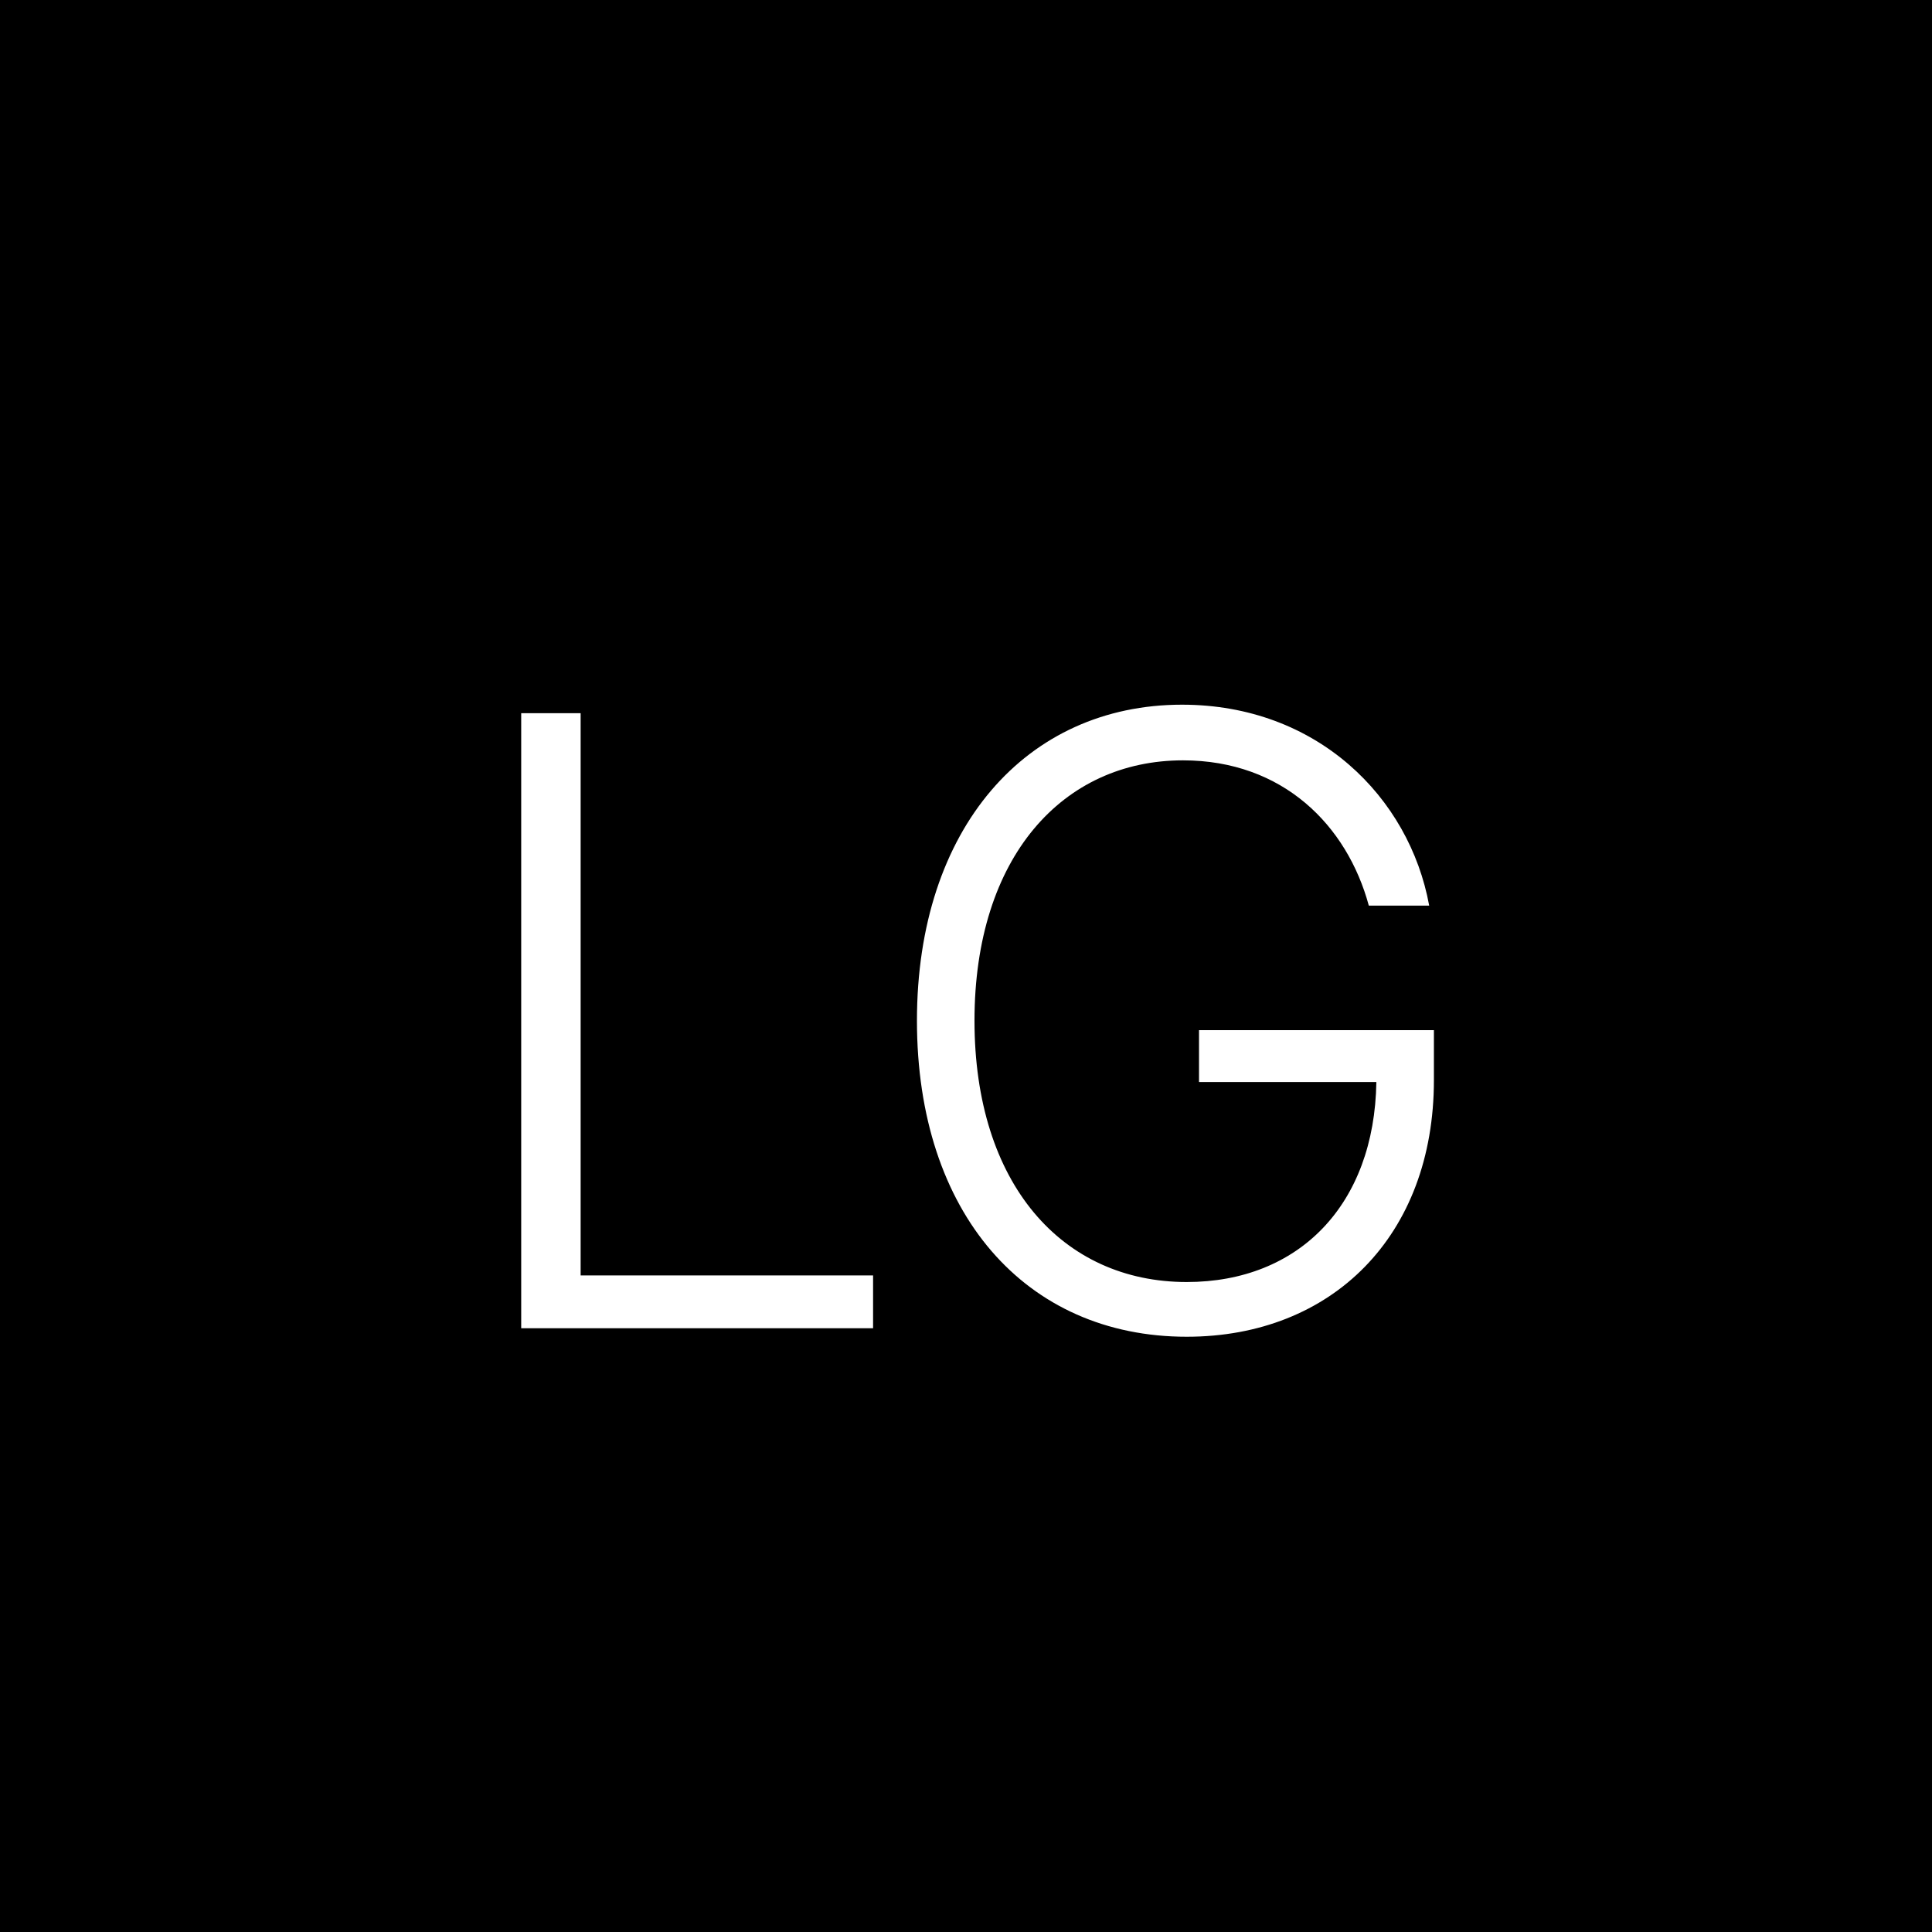
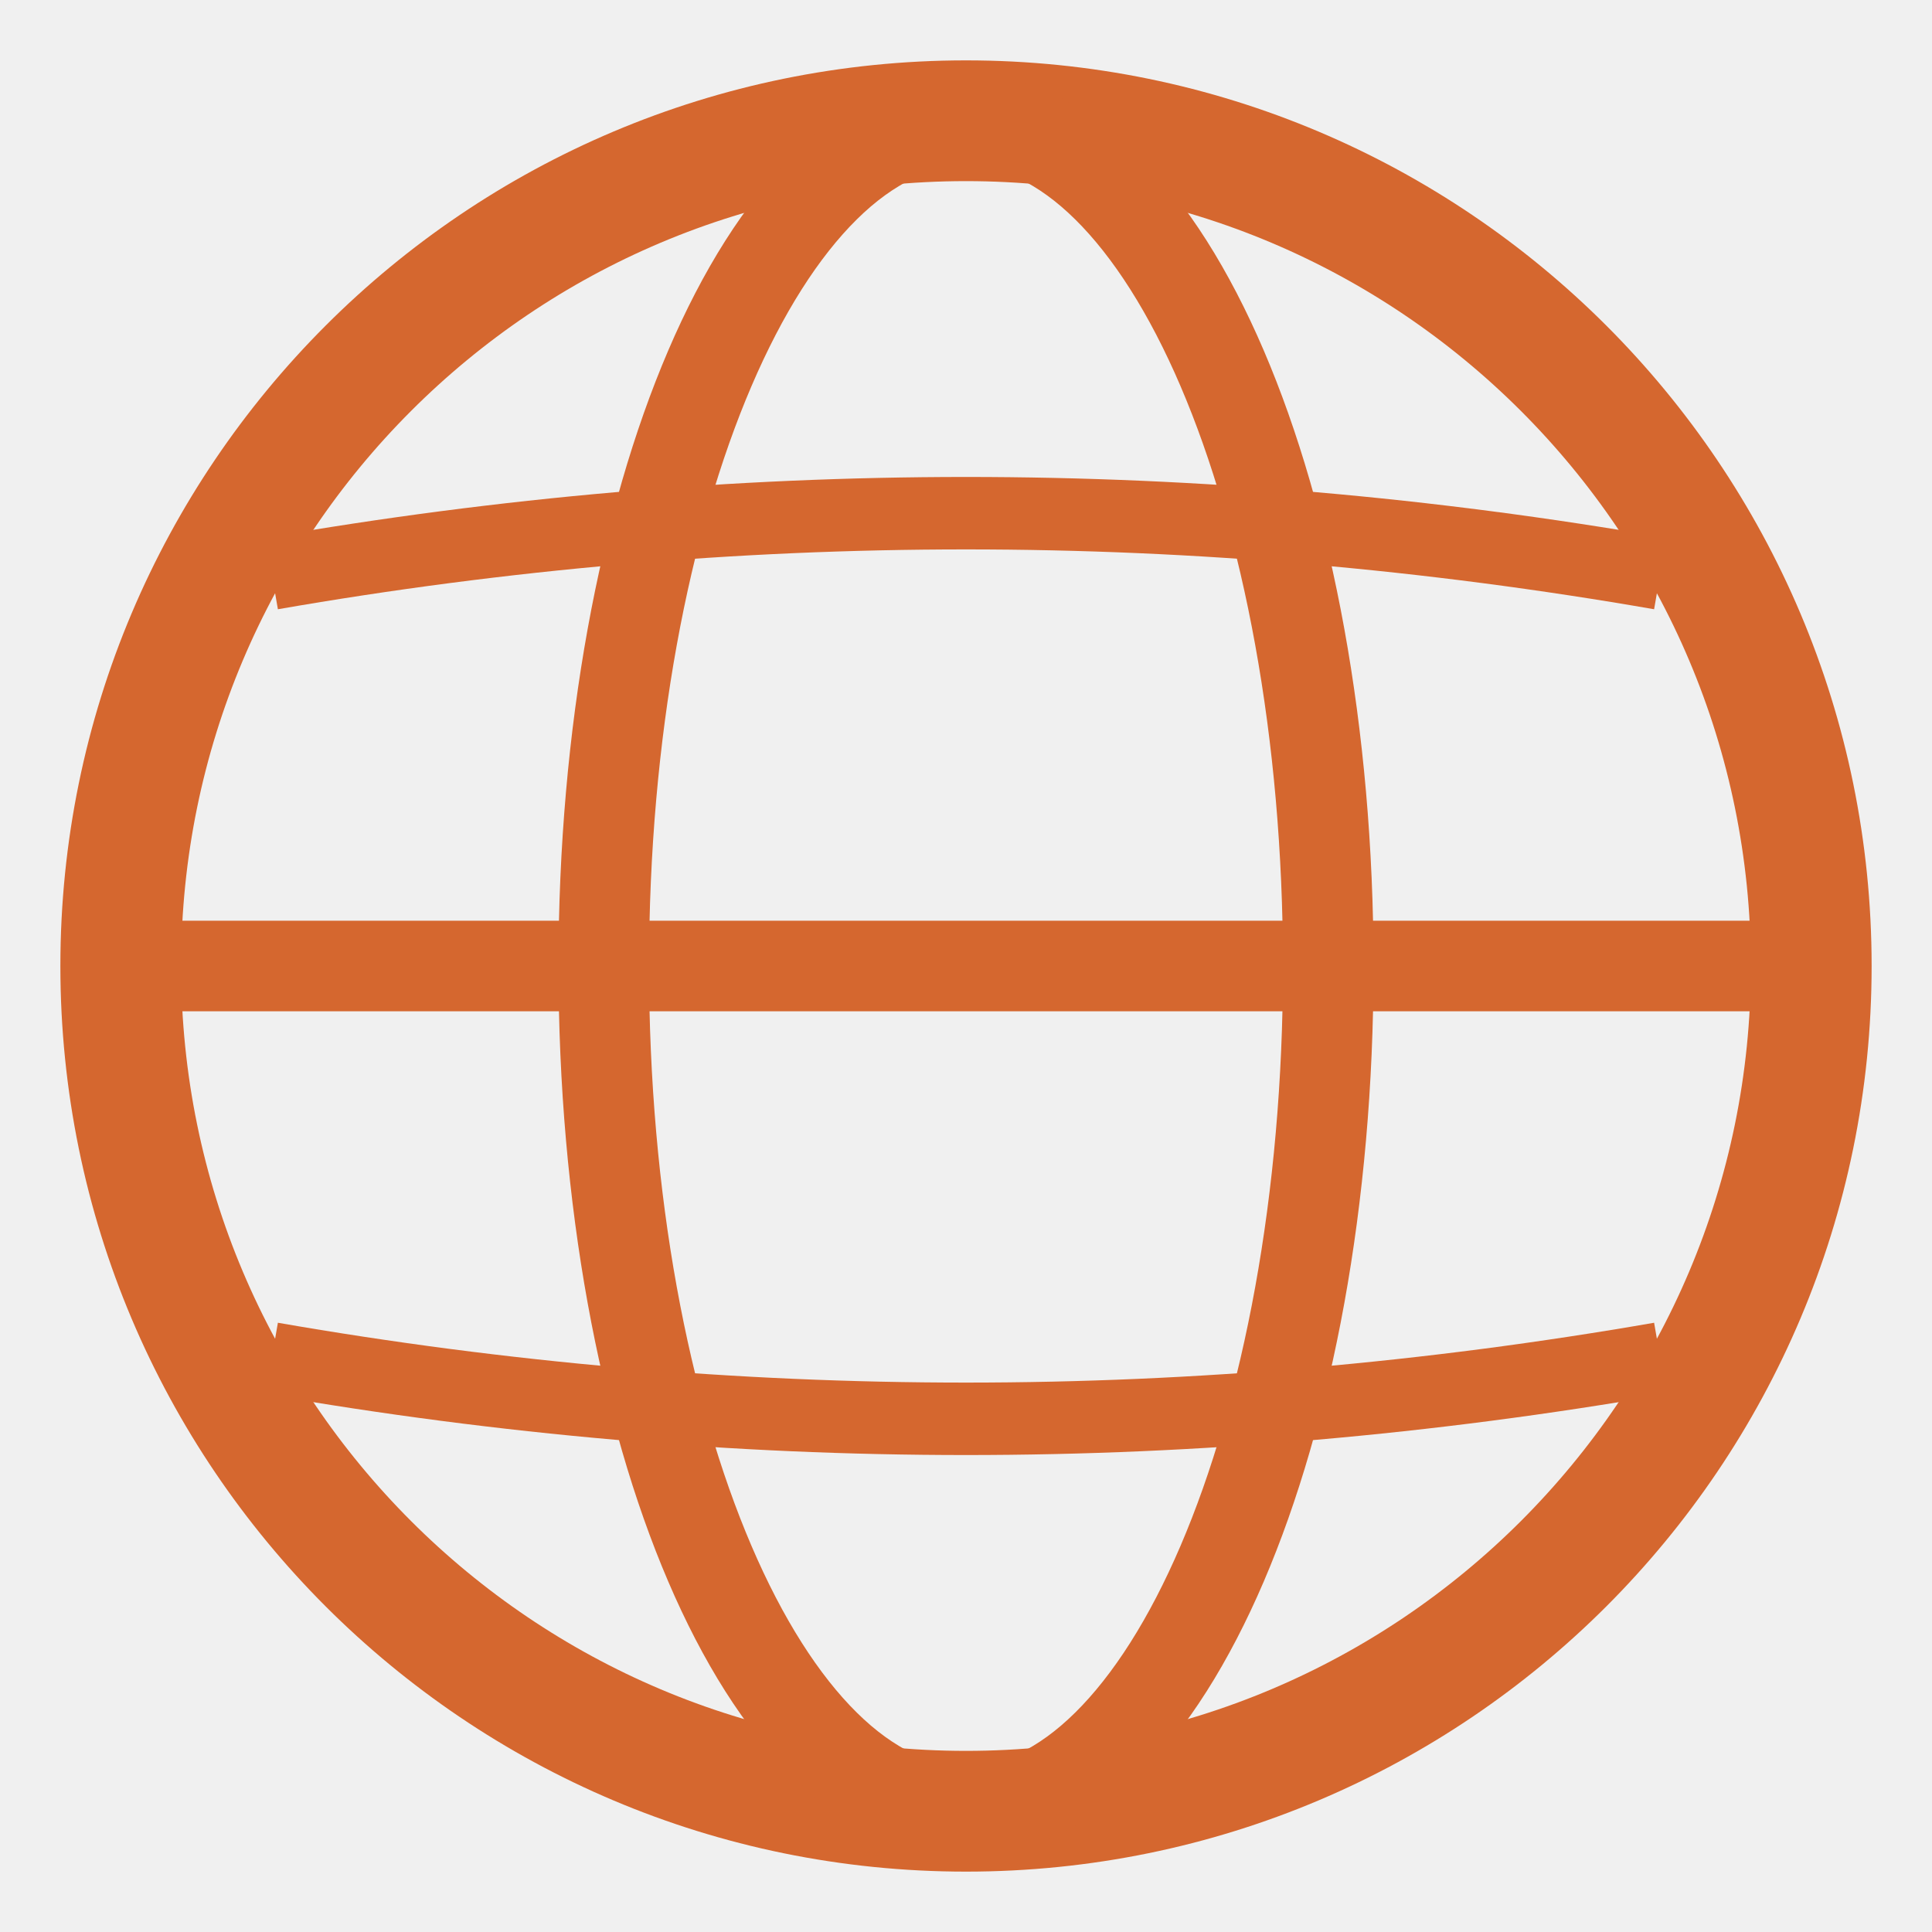
<svg xmlns="http://www.w3.org/2000/svg" viewBox="0 0 32 32">
-   <rect width="32" height="32" fill="#000" />
-   <text x="16" y="22" font-family="system-ui, -apple-system, sans-serif" font-size="14" font-weight="300" fill="#fff" text-anchor="middle" letter-spacing="-0.5">LG</text>
+   <circle cx="16" cy="16" r="14" fill="none" stroke="#d5672f" stroke-width="2" />
+   <ellipse cx="16" cy="16" rx="6" ry="14" fill="none" stroke="#d5672f" stroke-width="1.5" />
+   <line x1="2" y1="16" x2="30" y2="16" stroke="#d5672f" stroke-width="1.5" />
+   <path d="M4.5 9.5Q16 7.5 27.5 9.5" fill="none" stroke="#d5672f" stroke-width="1.2" />
+   <path d="M4.5 22.5Q16 24.5 27.5 22.5" fill="none" stroke="#d5672f" stroke-width="1.2" />
</svg>
